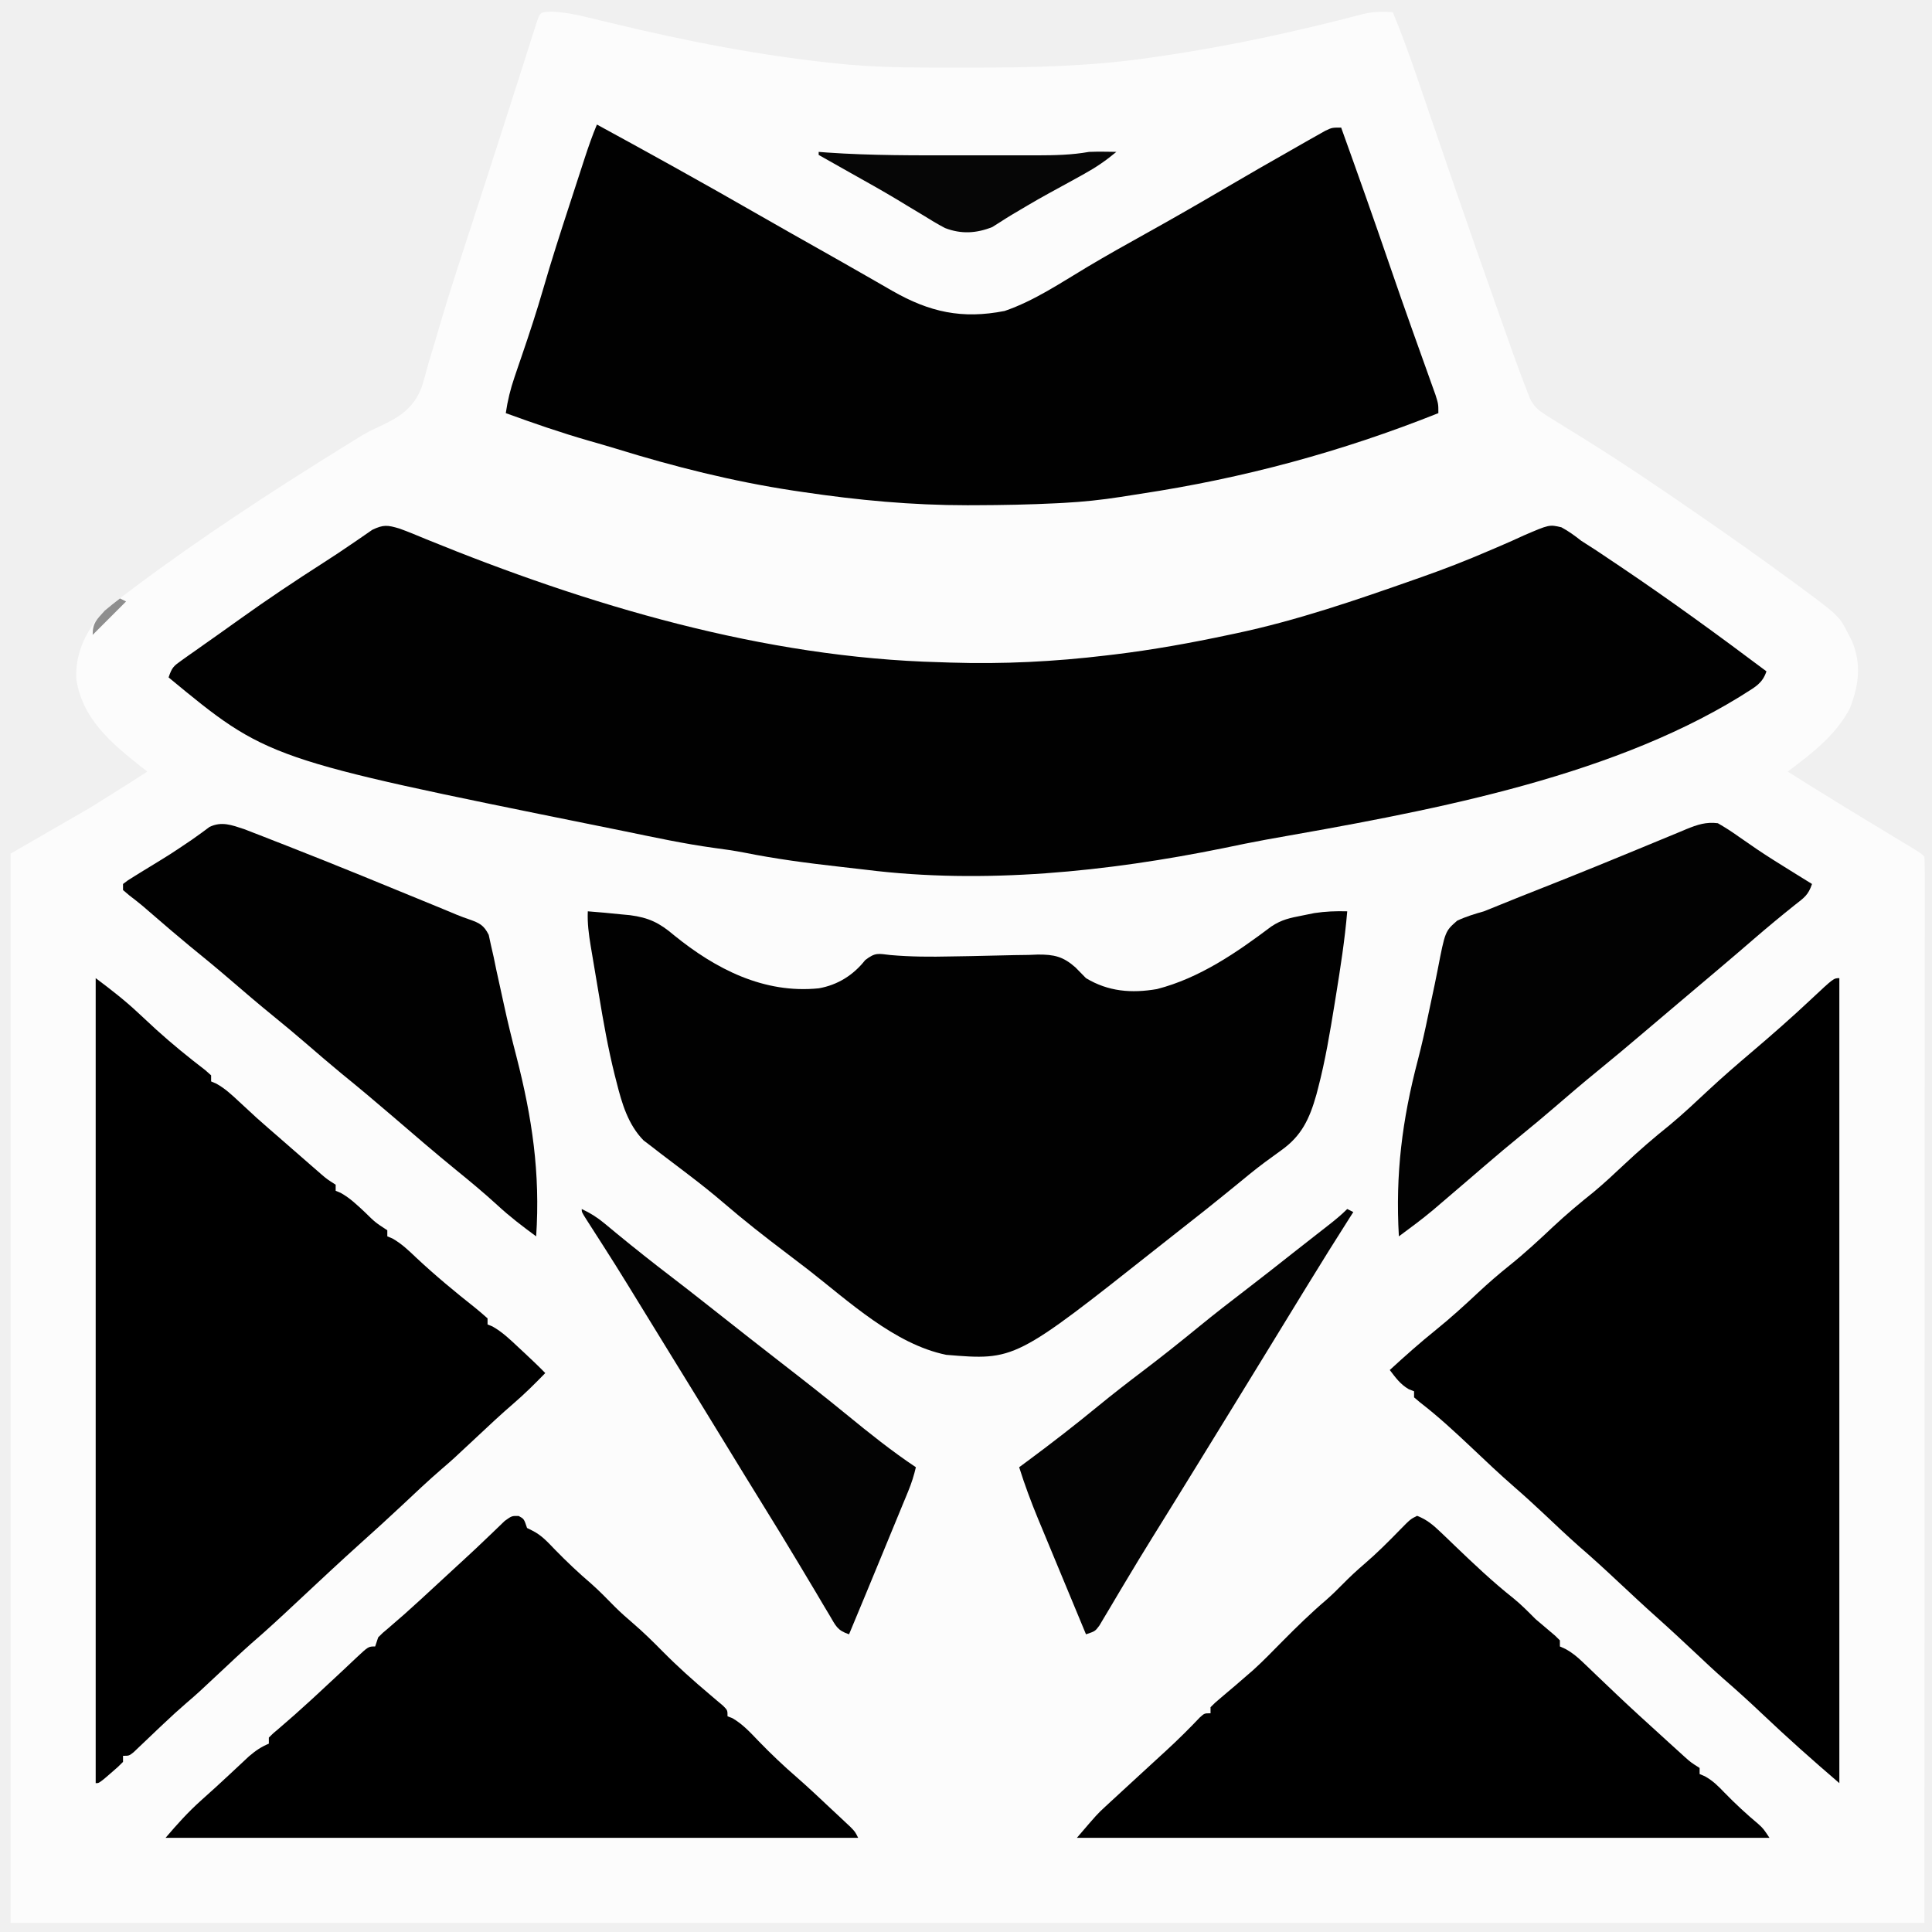
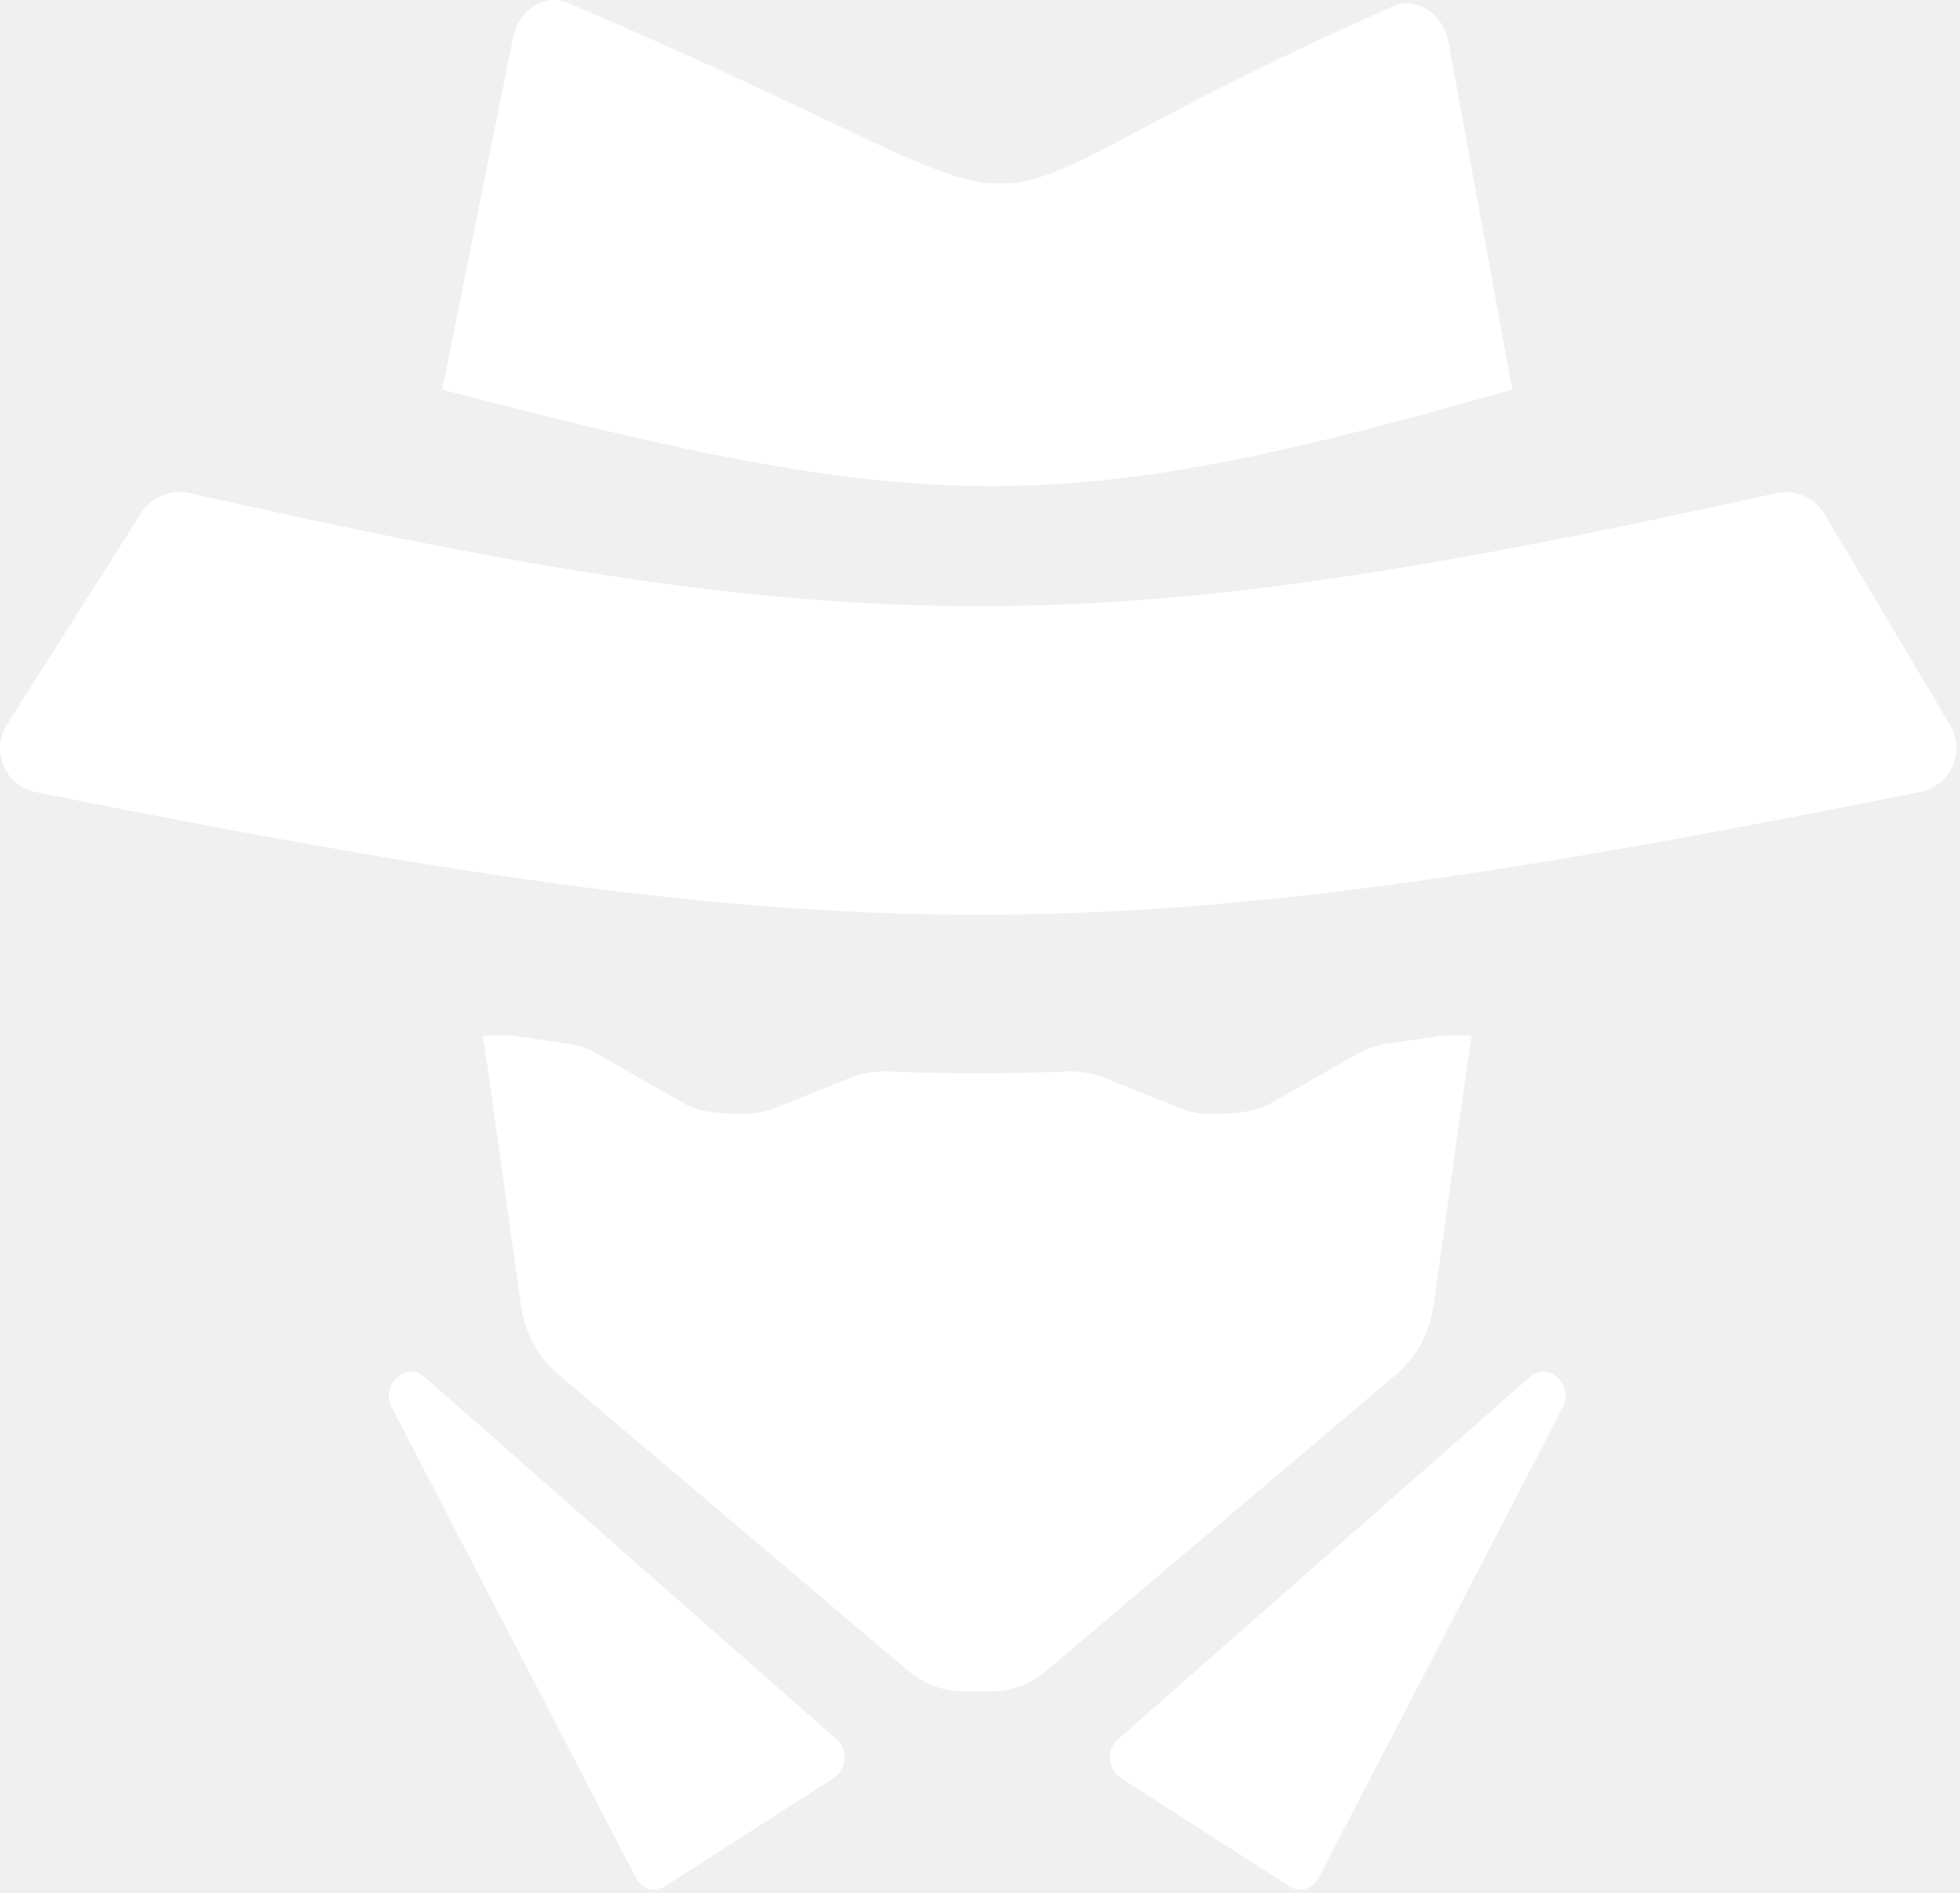
- <svg xmlns="http://www.w3.org/2000/svg" viewBox="0 0 633 636" width="16" height="16">
-   <path d="M0 0 C4.276 0.189 8.047 0.939 12.182 1.968 C13.792 2.352 15.402 2.737 17.012 3.121 C17.849 3.324 18.685 3.527 19.547 3.736 C44.437 9.749 69.443 14.646 94.952 17.175 C95.889 17.27 96.827 17.366 97.793 17.465 C110.623 18.578 123.522 18.418 136.389 18.425 C137.664 18.425 138.939 18.426 140.252 18.427 C159.342 18.411 178.037 17.952 196.952 15.175 C198.161 15.003 199.369 14.831 200.615 14.655 C223.147 11.383 245.402 6.52 267.417 0.73 C270.709 0.008 273.6 -0.054 276.952 0.175 C280.033 7.628 282.74 15.174 285.339 22.807 C285.975 24.664 286.61 26.52 287.246 28.377 C287.918 30.338 288.589 32.301 289.259 34.263 C291.599 41.11 293.951 47.953 296.303 54.796 C296.659 55.83 296.659 55.83 297.022 56.885 C301.785 70.735 306.625 84.556 311.514 98.362 C312.043 99.859 312.043 99.859 312.583 101.387 C313.58 104.206 314.58 107.025 315.581 109.843 C315.865 110.647 316.15 111.452 316.443 112.281 C317.918 116.415 319.446 120.527 321.033 124.62 C321.349 125.438 321.666 126.256 321.992 127.1 C323.422 130.192 325.053 131.396 327.952 133.175 C328.692 133.644 329.433 134.114 330.196 134.598 C333.016 136.378 335.858 138.12 338.702 139.862 C351.719 147.919 364.366 156.464 376.952 165.175 C377.855 165.798 378.757 166.42 379.687 167.062 C388.946 173.459 398.121 179.966 407.202 186.612 C408.345 187.445 408.345 187.445 409.512 188.294 C423.873 198.883 423.873 198.883 426.889 204.862 C427.27 205.588 427.65 206.314 428.042 207.061 C431.323 214.68 430.374 221.833 427.401 229.374 C422.85 238.17 414.744 244.351 406.952 250.175 C418.453 257.443 430.069 264.517 441.717 271.547 C442.908 272.268 444.1 272.989 445.292 273.71 C446.891 274.675 446.891 274.675 448.522 275.659 C450.952 277.175 450.952 277.175 451.952 278.175 C452.05 280.041 452.076 281.911 452.075 283.779 C452.077 285.004 452.079 286.229 452.081 287.492 C452.078 288.868 452.075 290.244 452.072 291.62 C452.073 293.065 452.073 294.51 452.075 295.956 C452.077 299.954 452.073 303.952 452.068 307.95 C452.064 312.317 452.065 316.685 452.066 321.052 C452.066 329.541 452.062 338.03 452.055 346.519 C452.048 356.333 452.047 366.146 452.047 375.96 C452.041 401.885 452.027 427.811 452.014 453.737 C451.994 511.631 451.973 569.526 451.952 629.175 C244.052 629.175 36.152 629.175 -178.048 629.175 C-178.048 513.015 -178.048 396.855 -178.048 277.175 C-165.178 269.75 -165.178 269.75 -152.048 262.175 C-145.686 258.207 -139.341 254.246 -133.048 250.175 C-133.749 249.629 -134.451 249.084 -135.173 248.522 C-145.081 240.647 -154.273 232.974 -156.423 219.893 C-156.873 211.907 -153.721 204.687 -148.545 198.712 C-145.78 195.873 -142.658 193.539 -139.486 191.175 C-138.74 190.613 -137.995 190.052 -137.227 189.474 C-115.477 173.213 -92.677 158.306 -69.611 143.987 C-68.452 143.268 -68.452 143.268 -67.271 142.534 C-66.518 142.071 -65.765 141.608 -64.99 141.132 C-64.228 140.656 -63.467 140.181 -62.683 139.691 C-60.048 138.175 -60.048 138.175 -56.536 136.543 C-50.094 133.477 -45.548 130.754 -42.794 123.803 C-41.933 121.137 -41.209 118.444 -40.486 115.737 C-40.034 114.213 -39.576 112.69 -39.113 111.169 C-38.04 107.63 -36.993 104.084 -35.955 100.534 C-33.751 93.089 -31.351 85.709 -28.947 78.327 C-28.605 77.278 -28.605 77.278 -28.257 76.208 C-27.325 73.345 -26.392 70.481 -25.459 67.618 C-23.205 60.704 -20.971 53.783 -18.742 46.86 C-18.104 44.877 -17.465 42.895 -16.825 40.913 C-14.903 34.95 -12.986 28.986 -11.085 23.016 C-10.45 21.021 -9.813 19.026 -9.176 17.031 C-8.385 14.551 -7.597 12.071 -6.811 9.589 C-6.462 8.495 -6.112 7.4 -5.752 6.272 C-5.293 4.826 -5.293 4.826 -4.824 3.351 C-3.654 0.069 -3.652 0.209 0 0 Z " fill="#FCFCFC" transform="translate(180.0481,3.825439)" />
-   <path d="M0 0 C2.915 1.055 5.767 2.237 8.625 3.438 C62.077 25.275 119.945 42.533 178 44 C179.106 44.038 180.212 44.076 181.352 44.115 C198.692 44.66 215.586 43.824 232.812 41.75 C234.106 41.596 234.106 41.596 235.426 41.44 C248.086 39.908 260.53 37.655 273 35 C274.085 34.772 274.085 34.772 275.192 34.539 C295.371 30.288 315.006 23.529 334.438 16.688 C335.391 16.353 335.391 16.353 336.365 16.012 C343.79 13.398 351.085 10.587 358.309 7.457 C359.674 6.874 361.04 6.292 362.406 5.71 C364.998 4.604 367.562 3.452 370.119 2.268 C378.516 -1.344 378.516 -1.344 382.493 -0.422 C384.877 0.858 386.878 2.323 389 4 C390.618 5.053 392.244 6.096 393.875 7.129 C395.586 8.269 397.294 9.414 399 10.562 C399.916 11.177 400.831 11.791 401.775 12.424 C418.192 23.477 434.176 35.116 450 47 C448.699 50.903 446.389 52.085 443.062 54.188 C442.438 54.583 441.813 54.978 441.169 55.385 C396.511 82.786 336.313 93.401 285.335 102.396 C280.643 103.246 275.98 104.215 271.312 105.188 C233.213 112.941 192.338 117.164 153.642 112.325 C150.688 111.962 147.731 111.632 144.773 111.305 C134.267 110.122 123.882 108.756 113.516 106.676 C110.202 106.039 106.908 105.557 103.562 105.125 C93.703 103.771 83.98 101.671 74.237 99.665 C71.183 99.038 68.127 98.422 65.07 97.809 C-43.475 75.861 -43.475 75.861 -76 49 C-74.888 45.665 -74.322 45.234 -71.562 43.285 C-70.841 42.77 -70.12 42.255 -69.377 41.725 C-68.593 41.176 -67.808 40.628 -67 40.062 C-66.188 39.487 -65.377 38.911 -64.541 38.318 C-62.852 37.122 -61.161 35.929 -59.468 34.739 C-57.212 33.149 -54.967 31.545 -52.727 29.934 C-43.578 23.374 -34.241 17.145 -24.762 11.074 C-21.75 9.144 -18.776 7.176 -15.832 5.145 C-14.884 4.501 -14.884 4.501 -13.917 3.844 C-12.252 2.712 -10.598 1.563 -8.945 0.414 C-5.258 -1.356 -3.893 -1.161 0 0 Z " fill="#010101" transform="translate(130,174)" />
-   <path d="M0 0 C7.979 4.338 15.935 8.716 23.875 13.125 C24.461 13.45 25.046 13.775 25.65 14.11 C35.085 19.352 44.474 24.671 53.836 30.043 C60.287 33.743 66.762 37.402 73.241 41.053 C78.267 43.885 83.283 46.732 88.285 49.605 C89.315 50.195 90.345 50.784 91.407 51.391 C93.37 52.514 95.331 53.642 97.289 54.775 C109.515 61.753 120.189 64.128 134.215 61.367 C143.945 58.05 152.766 52.051 161.547 46.816 C167.801 43.094 174.136 39.531 180.5 36 C188.723 31.425 196.885 26.763 205 22 C213.569 16.979 222.167 12.014 230.812 7.125 C231.887 6.511 232.961 5.898 234.068 5.266 C235.56 4.426 235.56 4.426 237.082 3.57 C237.961 3.073 238.84 2.575 239.745 2.063 C242 1 242 1 245 1 C250.464 16.185 255.857 31.39 261.085 46.658 C263.449 53.548 265.851 60.421 268.297 67.281 C268.574 68.061 268.852 68.84 269.137 69.643 C270.5 73.471 271.867 77.298 273.242 81.122 C273.737 82.511 274.232 83.9 274.727 85.289 C275.166 86.513 275.605 87.737 276.057 88.999 C277 92 277 92 277 95 C245.152 107.715 212.791 116.445 178.882 121.565 C176.686 121.896 174.493 122.244 172.301 122.598 C166.124 123.559 160.001 124.206 153.758 124.539 C152.98 124.581 152.202 124.622 151.4 124.665 C142.457 125.115 133.517 125.286 124.562 125.312 C123.685 125.315 122.808 125.318 121.905 125.32 C103.723 125.326 85.969 123.668 68 121 C66.319 120.752 66.319 120.752 64.604 120.499 C44.767 117.482 25.505 112.648 6.355 106.719 C3.386 105.813 0.403 104.958 -2.581 104.104 C-11.859 101.443 -20.933 98.302 -30 95 C-29.398 90.854 -28.467 87.066 -27.109 83.105 C-26.539 81.422 -26.539 81.422 -25.957 79.705 C-25.559 78.544 -25.16 77.383 -24.75 76.188 C-22.221 68.802 -19.79 61.409 -17.621 53.91 C-14.997 44.845 -12.108 35.873 -9.178 26.902 C-8.3 24.212 -7.426 21.52 -6.553 18.828 C-5.99 17.099 -5.427 15.37 -4.863 13.641 C-4.476 12.447 -4.476 12.447 -4.08 11.229 C-2.837 7.43 -1.546 3.69 0 0 Z " fill="#010101" transform="translate(195,41)" />
-   <path d="M0 0 C3.674 0.27 7.336 0.618 11 1 C11.945 1.088 12.89 1.175 13.863 1.266 C20.099 2.077 23.628 3.816 28.375 7.867 C42.081 19.003 58.017 27.197 76.058 25.343 C82.299 24.241 87.445 20.976 91.312 16.062 C94.678 13.48 95.525 13.922 99.645 14.395 C106.327 14.986 112.882 15 119.586 14.852 C121.691 14.816 123.797 14.781 125.902 14.746 C129.155 14.69 132.406 14.624 135.658 14.527 C138.842 14.436 142.025 14.39 145.211 14.352 C146.658 14.293 146.658 14.293 148.134 14.233 C153.504 14.211 156.418 14.844 160.513 18.443 C161.677 19.627 162.84 20.813 164 22 C171.363 26.445 179.002 27.025 187.355 25.598 C201.378 22.004 213.604 13.575 225 5 C228.478 2.681 231.158 2.182 235.25 1.375 C236.534 1.115 237.818 0.854 239.141 0.586 C242.832 0.026 246.274 -0.106 250 0 C249.206 9.385 247.751 18.644 246.25 27.938 C246.051 29.172 246.051 29.172 245.847 30.432 C244.324 39.794 242.79 49.131 240.375 58.312 C240.194 59.008 240.012 59.703 239.825 60.42 C237.601 68.256 235.007 73.911 228.25 78.688 C227.085 79.534 225.923 80.383 224.762 81.234 C224.15 81.678 223.538 82.123 222.908 82.58 C219.537 85.089 216.308 87.77 213.062 90.438 C206.342 95.93 199.55 101.32 192.709 106.662 C190.994 108.005 189.285 109.355 187.578 110.707 C140.63 147.872 140.63 147.872 118 146 C100.978 142.531 85.819 128.302 72.551 117.977 C70.16 116.124 67.754 114.291 65.34 112.469 C58.287 107.141 51.374 101.723 44.674 95.956 C40.998 92.804 37.228 89.808 33.375 86.875 C32.84 86.465 32.305 86.055 31.753 85.633 C29.137 83.629 26.514 81.635 23.879 79.656 C22.908 78.903 21.938 78.151 20.938 77.375 C20.08 76.723 19.223 76.07 18.34 75.398 C13.25 70.181 11.23 63.269 9.488 56.336 C9.279 55.52 9.07 54.705 8.854 53.865 C6.671 45.098 5.098 36.235 3.632 27.324 C3.179 24.576 2.713 21.831 2.244 19.086 C1.947 17.32 1.651 15.555 1.355 13.789 C1.218 12.978 1.081 12.166 0.939 11.33 C0.315 7.511 -0.169 3.886 0 0 Z " fill="#010101" transform="translate(192,300)" />
-   <path d="M0 0 C5.023 3.767 9.484 7.21 14 11.438 C15.039 12.402 16.078 13.365 17.117 14.328 C18.069 15.21 19.02 16.092 20 17 C25.182 21.685 30.549 26.05 36.094 30.301 C36.723 30.862 37.352 31.422 38 32 C38 32.66 38 33.32 38 34 C38.552 34.233 39.103 34.467 39.672 34.707 C42.613 36.34 44.791 38.393 47.25 40.688 C48.239 41.602 49.229 42.516 50.219 43.43 C51.595 44.702 51.595 44.702 53 46 C55.643 48.36 58.322 50.679 61 53 C62.241 54.083 63.482 55.167 64.723 56.25 C66.086 57.438 67.449 58.625 68.812 59.812 C69.472 60.388 70.131 60.964 70.81 61.558 C71.436 62.102 72.062 62.646 72.707 63.207 C73.269 63.697 73.831 64.186 74.409 64.691 C76.178 66.191 76.178 66.191 79 68 C79 68.66 79 69.32 79 70 C79.544 70.226 80.088 70.451 80.648 70.684 C83.736 72.412 86.045 74.646 88.625 77.062 C92.042 80.415 92.042 80.415 96 83 C96 83.66 96 84.32 96 85 C96.545 85.226 97.091 85.451 97.652 85.684 C100.698 87.391 103.053 89.671 105.562 92.062 C111.795 97.895 118.325 103.302 125.02 108.598 C126.38 109.691 127.697 110.838 129 112 C129 112.66 129 113.32 129 114 C129.535 114.218 130.07 114.436 130.621 114.66 C133.844 116.476 136.386 118.918 139.062 121.438 C139.592 121.928 140.121 122.418 140.666 122.924 C143.156 125.239 145.621 127.571 148 130 C144.61 133.486 141.189 136.892 137.5 140.062 C133.395 143.598 129.45 147.293 125.5 151 C117.656 158.358 117.656 158.358 114 161.5 C109.417 165.442 105.043 169.609 100.633 173.742 C96.303 177.796 91.925 181.791 87.504 185.746 C80.301 192.23 73.223 198.852 66.149 205.476 C61.237 210.075 56.322 214.644 51.219 219.031 C47.92 221.958 44.716 224.984 41.5 228 C33.649 235.363 33.649 235.363 30 238.5 C27.36 240.785 24.787 243.12 22.258 245.527 C21.58 246.168 20.902 246.809 20.203 247.469 C18.832 248.768 17.465 250.071 16.102 251.379 C15.158 252.272 15.158 252.272 14.195 253.184 C13.628 253.726 13.061 254.268 12.477 254.826 C11 256 11 256 9 256 C9 256.66 9 257.32 9 258 C7.285 259.727 7.285 259.727 5.062 261.625 C3.966 262.572 3.966 262.572 2.848 263.539 C1 265 1 265 0 265 C0 177.55 0 90.1 0 0 Z " fill="#000000" transform="translate(30,322)" />
-   <path d="M0 0 C0 87.45 0 174.9 0 265 C-8.751 257.5 -17.293 249.901 -25.645 241.961 C-29.706 238.114 -33.832 234.371 -38.058 230.706 C-41.231 227.918 -44.3 225.021 -47.375 222.125 C-51.549 218.21 -55.731 214.312 -60 210.5 C-64.269 206.688 -68.45 202.789 -72.625 198.875 C-76.946 194.825 -81.29 190.83 -85.781 186.969 C-89.72 183.474 -93.539 179.848 -97.371 176.236 C-100.522 173.275 -103.703 170.366 -106.969 167.531 C-111.773 163.356 -116.38 158.982 -121 154.605 C-126.49 149.427 -132.019 144.298 -138 139.688 C-138.66 139.131 -139.32 138.574 -140 138 C-140 137.34 -140 136.68 -140 136 C-140.866 135.66 -140.866 135.66 -141.75 135.312 C-144.562 133.672 -146.03 131.562 -148 129 C-143.006 124.418 -137.973 119.932 -132.688 115.688 C-127.873 111.796 -123.349 107.669 -118.834 103.44 C-115.509 100.343 -112.113 97.404 -108.562 94.562 C-103.541 90.535 -98.874 86.207 -94.192 81.797 C-89.899 77.776 -85.437 74.05 -80.844 70.375 C-77.444 67.535 -74.224 64.536 -71 61.5 C-66.09 56.877 -61.055 52.534 -55.789 48.316 C-51.363 44.64 -47.192 40.696 -42.984 36.773 C-38.391 32.491 -33.646 28.396 -28.859 24.332 C-22.195 18.663 -15.637 12.917 -9.263 6.921 C-1.877 0 -1.877 0 0 0 Z " fill="#000000" transform="translate(604,322)" />
-   <path d="M0 0 C3.203 1.226 5.376 3.093 7.828 5.449 C8.546 6.133 9.264 6.817 10.004 7.521 C11.116 8.594 11.116 8.594 12.25 9.688 C18.543 15.718 24.845 21.714 31.688 27.125 C34.315 29.255 36.608 31.608 39 34 C41.128 35.834 43.268 37.65 45.426 39.449 C45.945 39.961 46.465 40.473 47 41 C47 41.66 47 42.32 47 43 C47.584 43.262 48.168 43.524 48.77 43.793 C51.127 45.069 52.757 46.456 54.688 48.309 C55.38 48.968 56.073 49.627 56.787 50.306 C57.517 51.01 58.248 51.713 59 52.438 C60.532 53.896 62.065 55.355 63.598 56.812 C64.348 57.528 65.098 58.243 65.872 58.98 C70.518 63.389 75.259 67.694 80 72 C80.941 72.859 81.882 73.717 82.852 74.602 C83.746 75.414 84.641 76.226 85.562 77.062 C86.348 77.775 87.133 78.488 87.941 79.223 C90.078 81.141 90.078 81.141 93 83 C93 83.66 93 84.32 93 85 C93.859 85.365 93.859 85.365 94.734 85.738 C97.404 87.225 99.138 88.981 101.25 91.188 C104.805 94.836 108.465 98.225 112.371 101.492 C114 103 114 103 116 106 C40.76 106 -34.48 106 -112 106 C-105.25 98.125 -105.25 98.125 -102.59 95.676 C-101.999 95.128 -101.408 94.58 -100.799 94.016 C-99.878 93.173 -99.878 93.173 -98.938 92.312 C-98.288 91.712 -97.638 91.111 -96.969 90.492 C-94.983 88.657 -92.992 86.828 -91 85 C-88.687 82.876 -86.374 80.751 -84.062 78.625 C-83.53 78.137 -82.997 77.648 -82.448 77.145 C-78.664 73.66 -75.029 70.059 -71.488 66.328 C-70 65 -70 65 -68 65 C-68 64.34 -68 63.68 -68 63 C-66.531 61.52 -66.531 61.52 -64.5 59.812 C-63.772 59.192 -63.043 58.572 -62.293 57.934 C-61.536 57.296 -60.78 56.657 -60 56 C-58.601 54.795 -57.205 53.587 -55.812 52.375 C-55.2 51.846 -54.588 51.318 -53.957 50.773 C-50.637 47.764 -47.533 44.54 -44.387 41.352 C-39.674 36.591 -34.926 31.961 -29.828 27.609 C-27.971 25.974 -26.234 24.265 -24.5 22.5 C-22.17 20.128 -19.779 17.909 -17.25 15.75 C-13.179 12.254 -9.424 8.483 -5.681 4.644 C-2.204 1.102 -2.204 1.102 0 0 Z " fill="#000000" transform="translate(465,499)" />
-   <path d="M0 0 C1.754 0.949 1.754 0.949 2.754 3.949 C3.326 4.234 3.899 4.519 4.488 4.812 C7.614 6.381 9.58 8.626 12.004 11.137 C15.813 15.037 19.712 18.734 23.859 22.273 C26.625 24.719 29.176 27.363 31.766 29.992 C33.639 31.837 35.567 33.556 37.566 35.262 C40.956 38.172 44.118 41.271 47.254 44.449 C52.286 49.543 57.548 54.251 63.023 58.859 C63.759 59.487 64.496 60.115 65.254 60.762 C66.259 61.607 66.259 61.607 67.285 62.469 C68.754 63.949 68.754 63.949 68.754 65.949 C69.285 66.152 69.816 66.354 70.363 66.562 C73.795 68.553 76.265 71.292 79.004 74.137 C83.066 78.331 87.227 82.293 91.648 86.108 C95.414 89.401 99.048 92.834 102.691 96.262 C103.458 96.977 104.224 97.691 105.014 98.428 C105.741 99.112 106.469 99.795 107.219 100.5 C107.875 101.115 108.531 101.731 109.207 102.365 C110.754 103.949 110.754 103.949 111.754 105.949 C36.514 105.949 -38.726 105.949 -116.246 105.949 C-112.369 101.425 -108.968 97.603 -104.621 93.699 C-103.577 92.758 -102.532 91.817 -101.488 90.875 C-100.957 90.398 -100.425 89.92 -99.878 89.428 C-98.217 87.923 -96.577 86.399 -94.941 84.867 C-94.406 84.368 -93.871 83.869 -93.319 83.354 C-91.824 81.96 -90.332 80.562 -88.84 79.164 C-86.656 77.3 -84.872 76.046 -82.246 74.949 C-82.246 74.289 -82.246 73.629 -82.246 72.949 C-80.918 71.609 -80.918 71.609 -78.996 70.012 C-75.45 66.996 -71.986 63.912 -68.559 60.762 C-67.809 60.075 -67.809 60.075 -67.044 59.374 C-64.231 56.792 -61.436 54.192 -58.656 51.574 C-58.066 51.021 -57.476 50.469 -56.868 49.899 C-55.72 48.823 -54.575 47.742 -53.435 46.657 C-49.47 42.949 -49.47 42.949 -47.246 42.949 C-46.916 41.959 -46.586 40.969 -46.246 39.949 C-44.82 38.512 -44.82 38.512 -42.934 36.949 C-39.408 33.957 -35.96 30.894 -32.559 27.762 C-32.052 27.296 -31.546 26.831 -31.024 26.352 C-27.787 23.374 -24.556 20.39 -21.327 17.404 C-20.237 16.397 -19.145 15.392 -18.052 14.389 C-15.379 11.933 -12.729 9.459 -10.121 6.934 C-9.626 6.462 -9.13 5.99 -8.619 5.504 C-7.267 4.216 -5.926 2.917 -4.586 1.617 C-2.246 -0.051 -2.246 -0.051 0 0 Z " fill="#000000" transform="translate(169.2461,499.0508)" />
-   <path d="M0 0 C2.407 1.378 4.57 2.768 6.812 4.375 C8.131 5.289 9.452 6.2 10.773 7.109 C11.459 7.583 12.144 8.057 12.851 8.545 C16.484 11.004 20.208 13.314 23.938 15.625 C24.642 16.062 25.346 16.5 26.072 16.951 C27.713 17.969 29.356 18.985 31 20 C29.767 23.7 28.362 24.547 25.312 26.938 C20.843 30.505 16.455 34.139 12.125 37.875 C10.931 38.903 9.737 39.93 8.543 40.957 C7.658 41.718 7.658 41.718 6.755 42.495 C2.394 46.235 -2.001 49.935 -6.391 53.641 C-8.553 55.467 -10.713 57.295 -12.873 59.123 C-13.956 60.039 -15.038 60.955 -16.121 61.871 C-18.856 64.185 -21.59 66.5 -24.32 68.82 C-29.325 73.07 -34.342 77.297 -39.438 81.438 C-44.301 85.395 -49.059 89.465 -53.808 93.558 C-57.333 96.589 -60.89 99.57 -64.5 102.5 C-68.681 105.896 -72.791 109.364 -76.875 112.875 C-77.462 113.38 -78.05 113.885 -78.655 114.405 C-79.844 115.427 -81.033 116.45 -82.223 117.473 C-85.101 119.946 -87.985 122.414 -90.875 124.875 C-92.356 126.14 -92.356 126.14 -93.867 127.43 C-97.463 130.437 -101.229 133.217 -105 136 C-106.181 115.547 -103.926 97.685 -98.751 77.945 C-97.491 73.097 -96.389 68.237 -95.384 63.329 C-94.684 59.914 -93.949 56.508 -93.211 53.101 C-92.865 51.466 -92.535 49.829 -92.22 48.188 C-89.778 35.557 -89.778 35.557 -85.814 32.086 C-82.92 30.728 -80.076 29.869 -77 29 C-75.173 28.275 -73.346 27.548 -71.531 26.793 C-69.517 25.954 -67.492 25.145 -65.463 24.342 C-64.757 24.062 -64.05 23.783 -63.322 23.494 C-62.597 23.208 -61.872 22.921 -61.125 22.625 C-58.031 21.398 -54.937 20.168 -51.844 18.938 C-51.048 18.621 -50.252 18.305 -49.432 17.978 C-43.49 15.609 -37.57 13.189 -31.656 10.75 C-29.962 10.054 -28.268 9.358 -26.574 8.662 C-24.111 7.65 -21.65 6.636 -19.193 5.612 C-16.916 4.663 -14.634 3.725 -12.352 2.789 C-11.679 2.505 -11.007 2.222 -10.314 1.929 C-6.758 0.483 -3.845 -0.496 0 0 Z " fill="#020202" transform="translate(564,271)" />
-   <path d="M0 0 C0.987 0.383 1.975 0.766 2.992 1.16 C4.146 1.606 5.3 2.053 6.49 2.512 C7.759 3.01 9.028 3.509 10.296 4.008 C11.63 4.528 12.964 5.048 14.298 5.568 C30.591 11.946 46.771 18.61 62.953 25.262 C63.781 25.602 64.609 25.942 65.462 26.293 C66.997 26.925 68.529 27.564 70.059 28.21 C71.43 28.769 72.819 29.287 74.224 29.757 C77.546 30.929 78.946 31.624 80.558 34.822 C80.799 35.94 81.04 37.059 81.289 38.211 C81.581 39.49 81.874 40.768 82.175 42.085 C82.467 43.497 82.757 44.908 83.046 46.321 C83.368 47.794 83.692 49.266 84.019 50.738 C84.536 53.071 85.049 55.405 85.551 57.742 C86.79 63.493 88.198 69.186 89.679 74.879 C94.84 95.003 97.564 113.252 96.171 134.071 C91.723 130.804 87.406 127.521 83.359 123.758 C79.051 119.825 74.609 116.114 70.078 112.442 C62.892 106.58 55.863 100.529 48.833 94.482 C43.288 89.713 37.694 85.024 32.015 80.414 C28.081 77.172 24.225 73.84 20.363 70.512 C16.838 67.481 13.281 64.501 9.671 61.571 C4.825 57.637 0.09 53.586 -4.637 49.512 C-9.019 45.744 -13.474 42.076 -17.961 38.434 C-22.016 35.092 -25.996 31.666 -29.971 28.231 C-30.53 27.749 -31.089 27.266 -31.665 26.77 C-32.198 26.309 -32.731 25.848 -33.281 25.373 C-34.732 24.152 -36.236 22.993 -37.743 21.84 C-38.431 21.256 -39.119 20.672 -39.829 20.071 C-39.829 19.411 -39.829 18.751 -39.829 18.071 C-38.275 16.869 -38.275 16.869 -36.094 15.531 C-35.298 15.037 -34.501 14.542 -33.681 14.032 C-32.822 13.509 -31.963 12.985 -31.079 12.446 C-23.988 8.114 -23.988 8.114 -17.106 3.465 C-16.086 2.737 -15.067 2.008 -14.016 1.258 C-13.143 0.612 -12.271 -0.034 -11.372 -0.699 C-7.385 -2.628 -4.088 -1.343 0 0 Z " fill="#010101" transform="translate(78.82861,272.9294)" />
-   <path d="M0 0 C0.99 0.495 0.99 0.495 2 1 C1.585 1.648 1.169 2.297 0.741 2.965 C-3.829 10.12 -8.308 17.327 -12.75 24.562 C-13.454 25.709 -14.159 26.855 -14.863 28.001 C-19.32 35.253 -23.767 42.51 -28.198 49.778 C-31.423 55.066 -34.669 60.341 -37.917 65.616 C-39.887 68.816 -41.856 72.017 -43.824 75.219 C-45.112 77.313 -46.4 79.406 -47.688 81.5 C-48.03 82.057 -48.373 82.614 -48.726 83.188 C-53.86 91.534 -59.006 99.873 -64.184 108.192 C-67.104 112.896 -69.978 117.623 -72.812 122.379 C-73.448 123.441 -74.084 124.503 -74.74 125.597 C-75.974 127.661 -77.201 129.73 -78.42 131.803 C-78.975 132.729 -79.53 133.655 -80.102 134.609 C-80.59 135.434 -81.078 136.259 -81.581 137.108 C-83 139 -83 139 -86 140 C-88.655 133.616 -91.306 127.229 -93.953 120.841 C-94.853 118.671 -95.754 116.501 -96.656 114.332 C-97.957 111.203 -99.254 108.072 -100.551 104.941 C-100.951 103.982 -101.351 103.022 -101.763 102.033 C-104.081 96.422 -106.173 90.79 -108 85 C-107.031 84.285 -106.061 83.569 -105.062 82.832 C-97.25 77.036 -89.59 71.104 -82.074 64.929 C-77.293 61.014 -72.426 57.231 -67.5 53.5 C-61.14 48.681 -54.915 43.724 -48.743 38.668 C-43.638 34.496 -38.447 30.457 -33.207 26.457 C-28.033 22.505 -22.932 18.461 -17.819 14.431 C-15.907 12.927 -13.991 11.428 -12.074 9.93 C-11.434 9.429 -10.794 8.928 -10.135 8.412 C-8.904 7.449 -7.673 6.488 -6.442 5.528 C-4.189 3.763 -2.026 2.026 0 0 Z " fill="#030303" transform="translate(442,398)" />
-   <path d="M0 0 C2.785 1.298 5.072 2.727 7.434 4.688 C8.397 5.481 8.397 5.481 9.379 6.29 C10.059 6.854 10.738 7.418 11.438 8 C17.475 12.964 23.58 17.801 29.793 22.543 C33.199 25.144 36.57 27.787 39.938 30.438 C40.522 30.897 41.106 31.357 41.708 31.831 C43.473 33.22 45.236 34.61 47 36 C49.249 37.772 51.499 39.542 53.75 41.312 C54.319 41.76 54.887 42.207 55.473 42.668 C58.746 45.24 62.028 47.8 65.32 50.348 C72.738 56.091 80.116 61.869 87.375 67.812 C94.705 73.813 102.112 79.741 110 85 C109.37 87.73 108.564 90.254 107.497 92.844 C107.193 93.586 106.889 94.327 106.576 95.092 C106.082 96.284 106.082 96.284 105.578 97.5 C105.236 98.332 104.894 99.163 104.542 100.02 C103.447 102.681 102.349 105.34 101.25 108 C100.526 109.759 99.802 111.518 99.078 113.277 C95.408 122.194 91.72 131.104 88 140 C84.084 138.695 83.637 137.207 81.551 133.691 C80.538 132.001 80.538 132.001 79.504 130.277 C78.774 129.039 78.043 127.801 77.312 126.562 C76.554 125.293 75.795 124.023 75.035 122.754 C73.86 120.793 72.685 118.832 71.514 116.869 C67.613 110.332 63.626 103.851 59.625 97.375 C58.294 95.216 56.963 93.057 55.633 90.898 C55.011 89.889 54.388 88.879 53.747 87.839 C51.322 83.898 48.91 79.95 46.5 76 C40.76 66.593 34.982 57.211 29.203 47.828 C26.376 43.237 23.553 38.643 20.734 34.047 C11.226 18.548 11.226 18.548 1.406 3.246 C0 1 0 1 0 0 Z " fill="#030303" transform="translate(190,398)" />
-   <path d="M0 0 C0.92 0.071 1.84 0.141 2.788 0.214 C17.285 1.22 31.794 1.153 46.317 1.13 C49.986 1.125 53.655 1.128 57.324 1.134 C60.182 1.138 63.039 1.136 65.897 1.134 C67.902 1.133 69.906 1.136 71.911 1.139 C77.718 1.124 83.281 1.021 89 0 C90.645 -0.061 92.292 -0.088 93.938 -0.062 C94.71 -0.053 95.482 -0.044 96.277 -0.035 C96.846 -0.024 97.414 -0.012 98 0 C94.663 2.785 91.338 5.072 87.535 7.172 C86.494 7.751 85.453 8.329 84.381 8.925 C82.738 9.829 82.738 9.829 81.062 10.75 C72.239 15.569 72.239 15.569 63.594 20.695 C62.98 21.072 62.366 21.449 61.734 21.837 C60.2 22.79 58.679 23.765 57.16 24.742 C51.923 26.827 46.919 27.128 41.6 25.072 C39.093 23.756 36.708 22.322 34.312 20.812 C32.493 19.719 30.673 18.626 28.852 17.535 C27.435 16.673 27.435 16.673 25.989 15.793 C20.784 12.67 15.482 9.72 10.188 6.75 C8.222 5.641 6.257 4.532 4.293 3.422 C2.862 2.615 1.431 1.807 0 1 C0 0.67 0 0.34 0 0 Z " fill="#060606" transform="translate(268,50)" />
-   <path d="M0 0 C0.66 0.33 1.32 0.66 2 1 C-1.63 4.63 -5.26 8.26 -9 12 C-9 8.001 -7.647 6.933 -5 4 C-3.366 2.626 -1.707 1.281 0 0 Z " fill="#8E8E8E" transform="translate(38,197)" />
+ <svg xmlns="http://www.w3.org/2000/svg" width="351" height="339" viewBox="0 0 351 339" fill="none">
+   <path d="M318.029 88.34C196.474 115.33 153.48 115.321 33.924 88.327C30.622 87.581 27.143 88.972 25.328 91.831L1.241 129.774C-1.765 134.509 0.965 140.798 6.465 141.898C152.613 171.13 197.678 171.182 343.903 141.835C349.304 140.751 352.064 134.641 349.247 129.907L326.719 92.048C324.95 89.074 321.407 87.59 318.029 88.34Z" fill="white" />
+   <path d="M75.993 246.6L149.939 311.655C151.973 313.444 151.633 316.969 149.281 318.48L119.141 337.84C117.283 339.034 114.951 338.412 113.933 336.452L70.127 252.036C68.078 248.086 72.755 243.751 75.993 246.6Z" fill="white" />
+   <path d="M274.025 246.6L200.08 311.655C198.046 313.444 198.385 316.969 200.737 318.48L230.877 337.84C232.736 339.034 235.068 338.412 236.085 336.452L279.891 252.036C281.941 248.086 277.263 243.751 274.025 246.6Z" fill="white" />
+   <path d="M138.75 198.472L152.436 192.983C155.238 191.918 157.77 191.918 158.574 191.918C164.115 192.126 169.564 192.232 175.009 192.235C180.454 192.232 185.904 192.126 191.444 191.918C192.248 191.918 194.78 191.918 197.583 192.983L211.269 198.472C212.645 199.025 214.082 199.382 215.544 199.448C218.585 199.587 221.733 199.464 224.63 198.811C225.706 198.568 226.728 198.103 227.704 197.545L243.046 188.784C244.81 187.777 246.726 187.138 248.697 186.9L258.276 185.5H259.242H263.556L262.714 190.965L256.679 234.22C255.957 238.31 254.25 242.328 250.443 245.834L187.376 299.258C184.555 301.648 181.107 302.942 177.562 302.942H175.009H172.457C168.911 302.942 165.464 301.648 162.643 299.258L99.577 245.834C95.769 242.328 94.062 238.31 93.34 234.22L87.306 190.965L86.463 185.5H90.778H91.743L101.322 186.9C103.293 187.138 105.208 187.777 106.972 188.784L122.314 197.545C123.291 198.103 124.313 198.568 125.389 198.811C128.286 199.464 131.434 199.587 134.474 199.448C135.936 199.382 137.373 199.025 138.75 198.472Z" fill="white" />
+   <path d="M102.47 0.848C205.434 44.796 156.456 42.102 248.434 1.632C252.885 -1.1 258.353 1.889 259.419 7.692L269.235 61.169L270.819 69.789L263.592 71.823L263.582 71.826C190.588 92.307 165.244 92.008 86.758 71.743L79.197 69.79L80.993 60.868L91.84 6.92C92.956 1.371 98.105 -1.558 102.47 0.848Z" fill="white" />
</svg>
